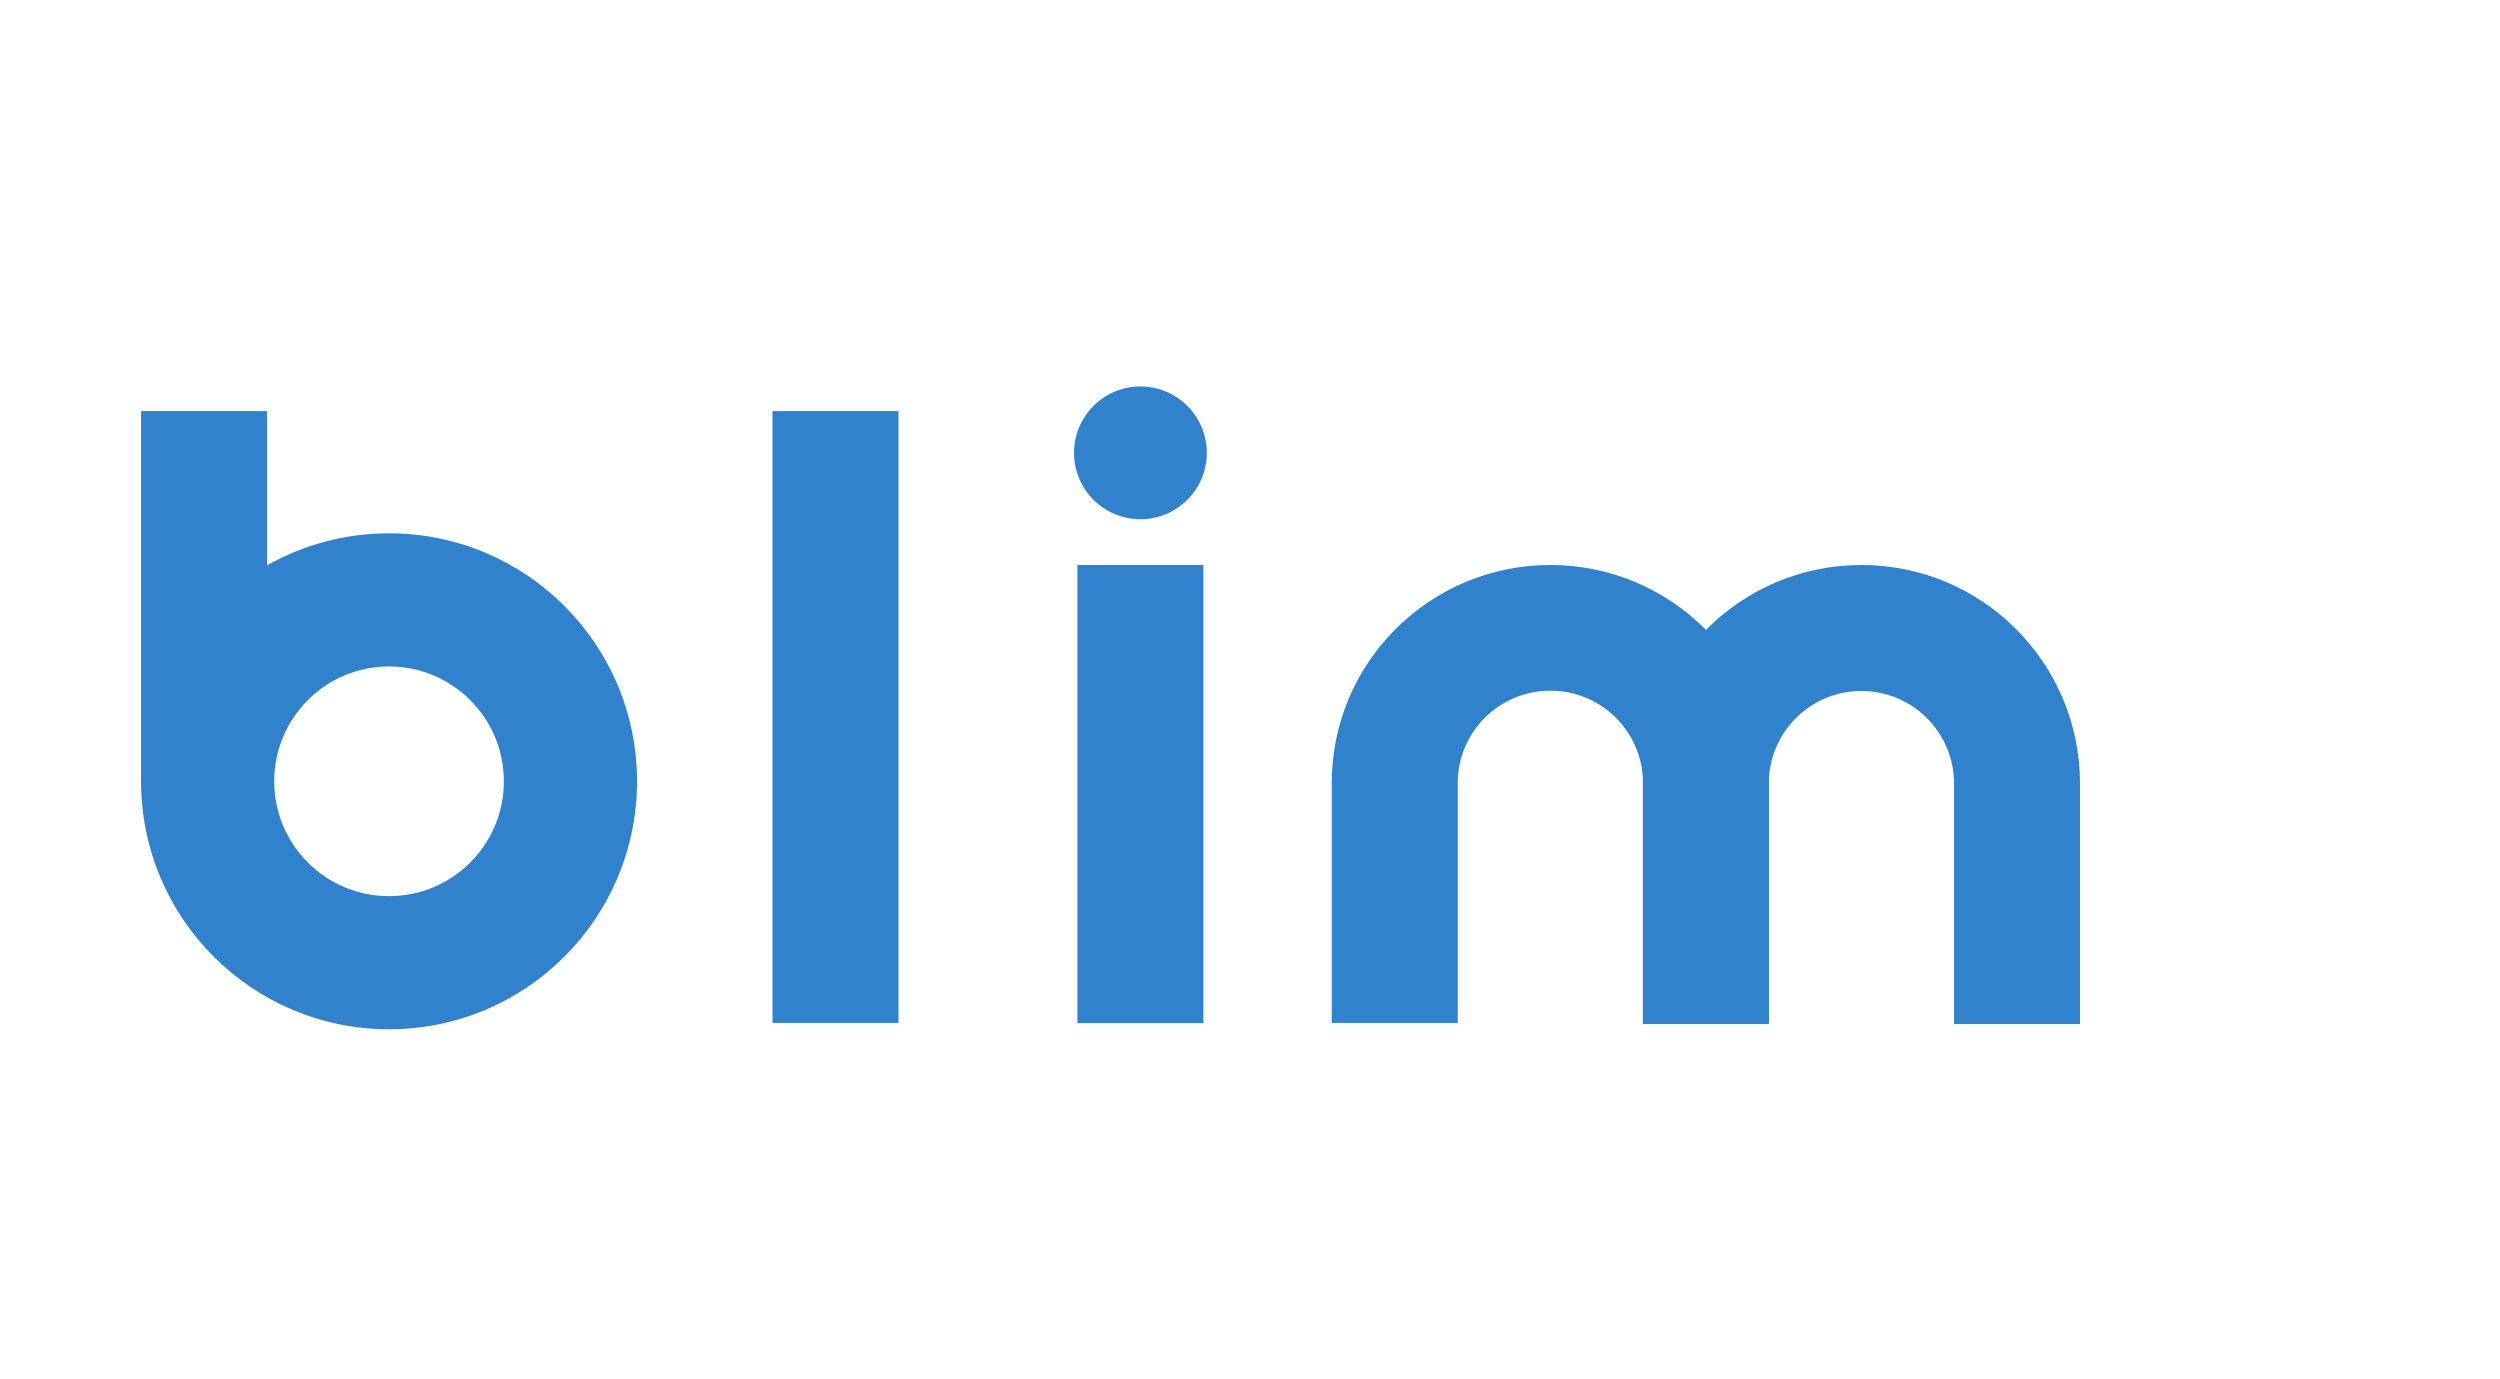
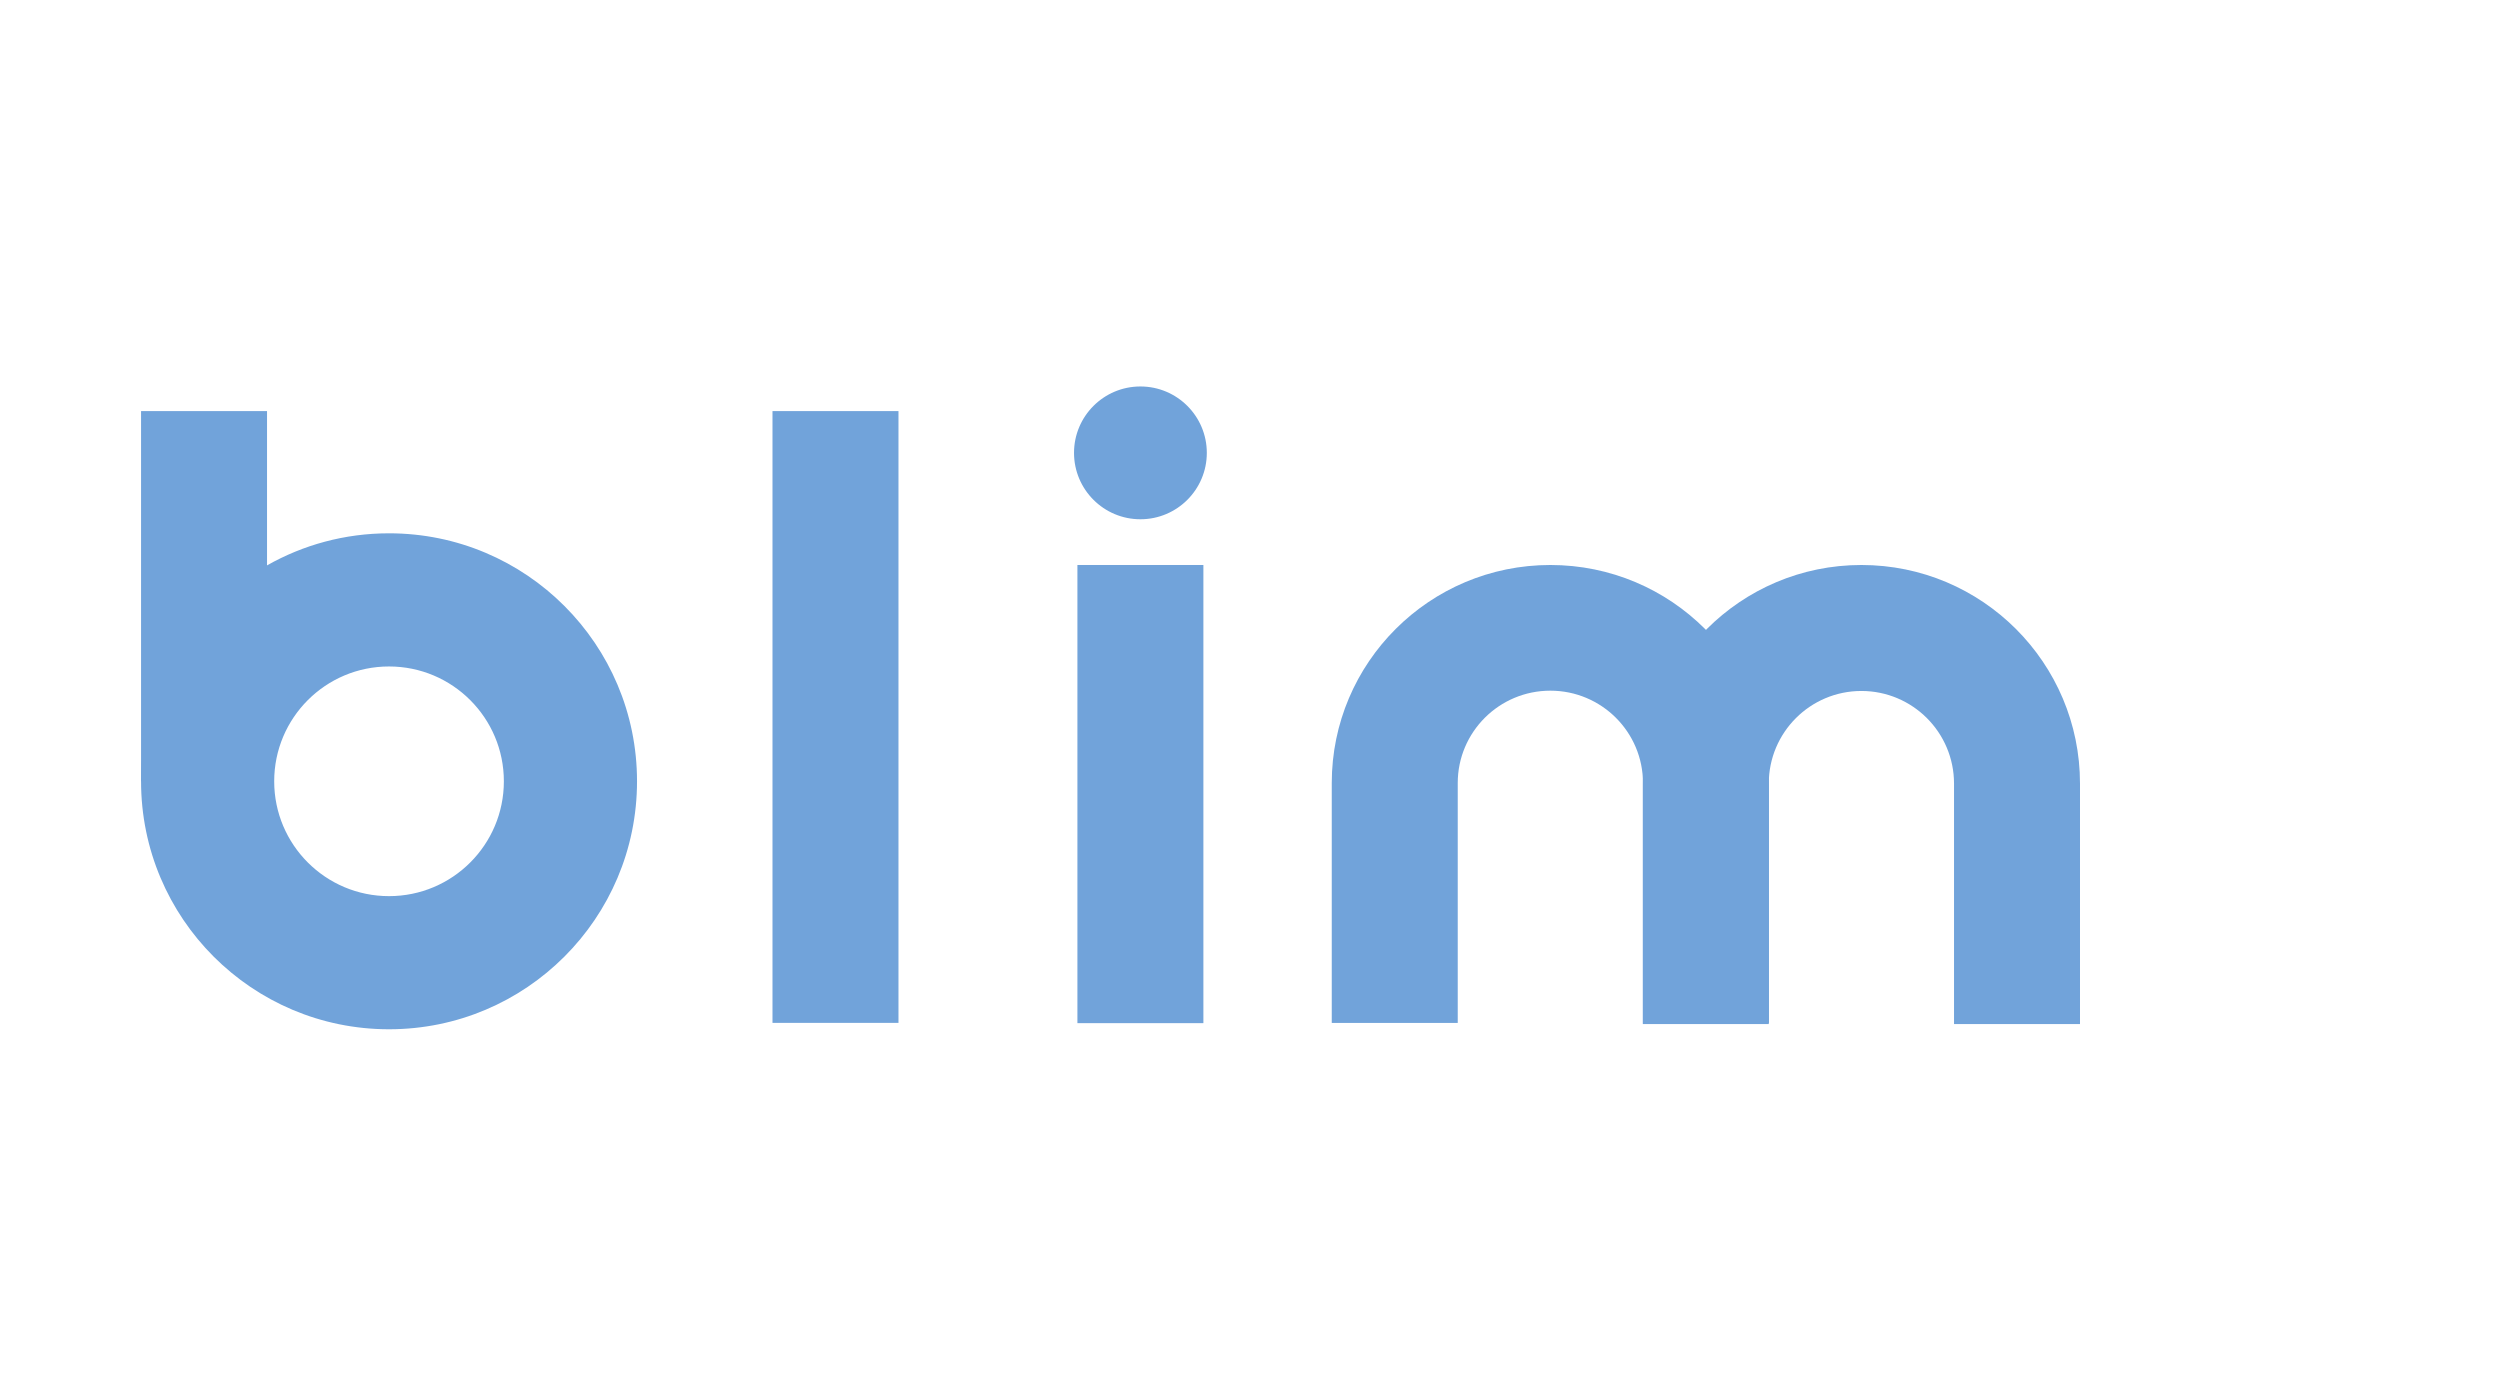
<svg xmlns="http://www.w3.org/2000/svg" version="1.1" viewBox="0 0 1016.25 560.48">
  <defs>
    <style>
      .st0 {
        fill: #45c1ff;
      }

      .st0, .st1, .st2, .st3, .st4 {
        display: none;
      }

      .st1 {
        fill: #131313;
      }

      .st5 {
-         fill: #3182cd;
+         fill: #71a3da;
      }

      .st2 {
        fill: #3d2eff;
      }

      .st3 {
        fill: url(#linear-gradient);
      }
    </style>
    <linearGradient id="linear-gradient" x1="99.61" y1="250.24" x2="99.17" y2="410.83" gradientUnits="userSpaceOnUse">
      <stop offset=".03" stop-color="#87a1fe" />
      <stop offset="1" stop-color="#d69dfe" />
    </linearGradient>
  </defs>
  <g id="Layer_1" class="st4">
    <rect class="st1" x="5.08" y="61.59" width="1006.09" height="479.43" />
    <path class="st5" d="M418.35,250.28h-42.29v153.8h42.29v-153.8Z" />
    <rect class="st3" x="60.25" y="124.25" width="78.54" height="317.85" rx="38.69" ry="38.69" />
    <path class="st0" d="M191.65,212.2c-64.14,0-116.11,51.99-116.11,116.11s51.98,116.11,116.11,116.11,116.1-51.98,116.1-116.11-51.98-116.11-116.1-116.11ZM191.65,366.08c-20.86,0-37.76-16.91-37.76-37.76s16.91-37.75,37.76-37.75,37.75,16.91,37.75,37.75-16.91,37.76-37.75,37.76Z" />
    <path class="st5" d="M315.99,198.62h-42.29v205.37h42.29v-205.37Z" />
    <path class="st5" d="M144.97,239.64c-45.98,0-83.25,37.27-83.25,83.25s37.27,83.25,83.25,83.25,83.25-37.27,83.25-83.25-37.27-83.25-83.25-83.25ZM144.97,361.44c-21.29,0-38.55-17.26-38.55-38.55s17.26-38.55,38.55-38.55,38.55,17.26,38.55,38.55-17.26,38.55-38.55,38.55Z" />
    <path class="st5" d="M104.01,198.62h-42.29v124.27h42.29v-124.27Z" />
    <circle class="st5" cx="397.2" cy="212.64" r="22.29" />
    <path class="st5" d="M513.68,311.94c-.01.33-.02.66-.02.99v-.99h.02Z" />
    <path class="st5" d="M554.36,311.94v.99c0-.33,0-.66-.02-.99h.02Z" />
    <path class="st5" d="M596.66,312.93c0,.36,0,.72,0,1.08v-2.07c0,.33,0,.66,0,.99Z" />
    <path class="st5" d="M596.65,309.45v94.63h-42.29v-94.63h-.02c-.52-10.35-9.42-18.58-20.33-18.58s-19.8,8.23-20.32,18.58h-.02v94.63h-42.29v-92.9c0-.26,0-.52,0-.78,0-33.21,28.04-60.13,62.65-60.13s62.11,26.41,62.64,59.18Z" />
    <path class="st5" d="M513.68,311.94c-.01.33-.02.66-.02.99v-.99h.02Z" />
    <path class="st5" d="M554.36,311.94v.99c0-.33,0-.66-.02-.99h.02Z" />
    <path class="st5" d="M598.44,311.94c-.01.33-.02.66-.02.99v-.99h.02Z" />
    <path class="st5" d="M639.12,311.94v.99c0-.33,0-.66-.02-.99h.02Z" />
    <path class="st5" d="M681.41,312.93c0,.36,0,.72,0,1.08v-2.07c0,.33,0,.66,0,.99Z" />
    <path class="st5" d="M679.62,309.45v94.63h-42.29v-94.63h-.02c-.52-10.35-9.42-18.58-20.33-18.58s-19.8,8.23-20.32,18.58h-.02v94.63h-42.29v-92.9c0-.26,0-.52,0-.78,0-33.21,28.04-60.13,62.65-60.13s62.11,26.41,62.64,59.18Z" />
    <path class="st5" d="M598.44,311.94c-.01.33-.02.66-.02.99v-.99h.02Z" />
    <path class="st5" d="M639.12,311.94v.99c0-.33,0-.66-.02-.99h.02Z" />
    <path class="st2" d="M75.54,328.28c0,41.77,22.05,78.39,55.14,98.84,5.08-6.55,8.12-14.78,8.12-23.73v-178.52c-37.56,19.24-63.25,58.32-63.25,103.41Z" />
  </g>
  <g id="Layer_2">
    <path class="st5" d="M489.18,229.67h-51.21v186.24h51.21v-186.24Z" />
    <path class="st5" d="M365.23,167.11h-51.21v248.69h51.21v-248.69Z" />
    <path class="st5" d="M158.14,216.79c-18.02,0-34.95,4.73-49.59,13.04-30.58,17.3-51.21,50.12-51.21,87.77,0,55.67,45.13,100.8,100.8,100.8s100.81-45.13,100.81-100.8-45.13-100.81-100.81-100.81ZM158.14,364.28c-25.78,0-46.68-20.9-46.68-46.68s20.9-46.68,46.68-46.68,46.68,20.9,46.68,46.68-20.9,46.68-46.68,46.68Z" />
    <path class="st5" d="M57.34,167.11v150.49h51.21v-150.49h-51.21Z" />
    <circle class="st5" cx="463.58" cy="184.09" r="26.99" />
    <path class="st5" d="M719.08,318.31v97.5h-51.21v-97.5c0-20.74-16.86-37.55-37.65-37.55s-37.65,16.81-37.65,37.55v97.5h-51.21v-97.5c0-48.95,39.78-88.64,88.86-88.64s88.86,39.68,88.86,88.64Z" />
    <path class="st5" d="M845.52,318.53v97.74h-51.21v-97.74c0-20.79-16.86-37.65-37.65-37.65s-37.65,16.86-37.65,37.65v97.74h-51.21v-97.74c0-49.08,39.78-88.86,88.86-88.86s88.86,39.78,88.86,88.86Z" />
  </g>
</svg>
